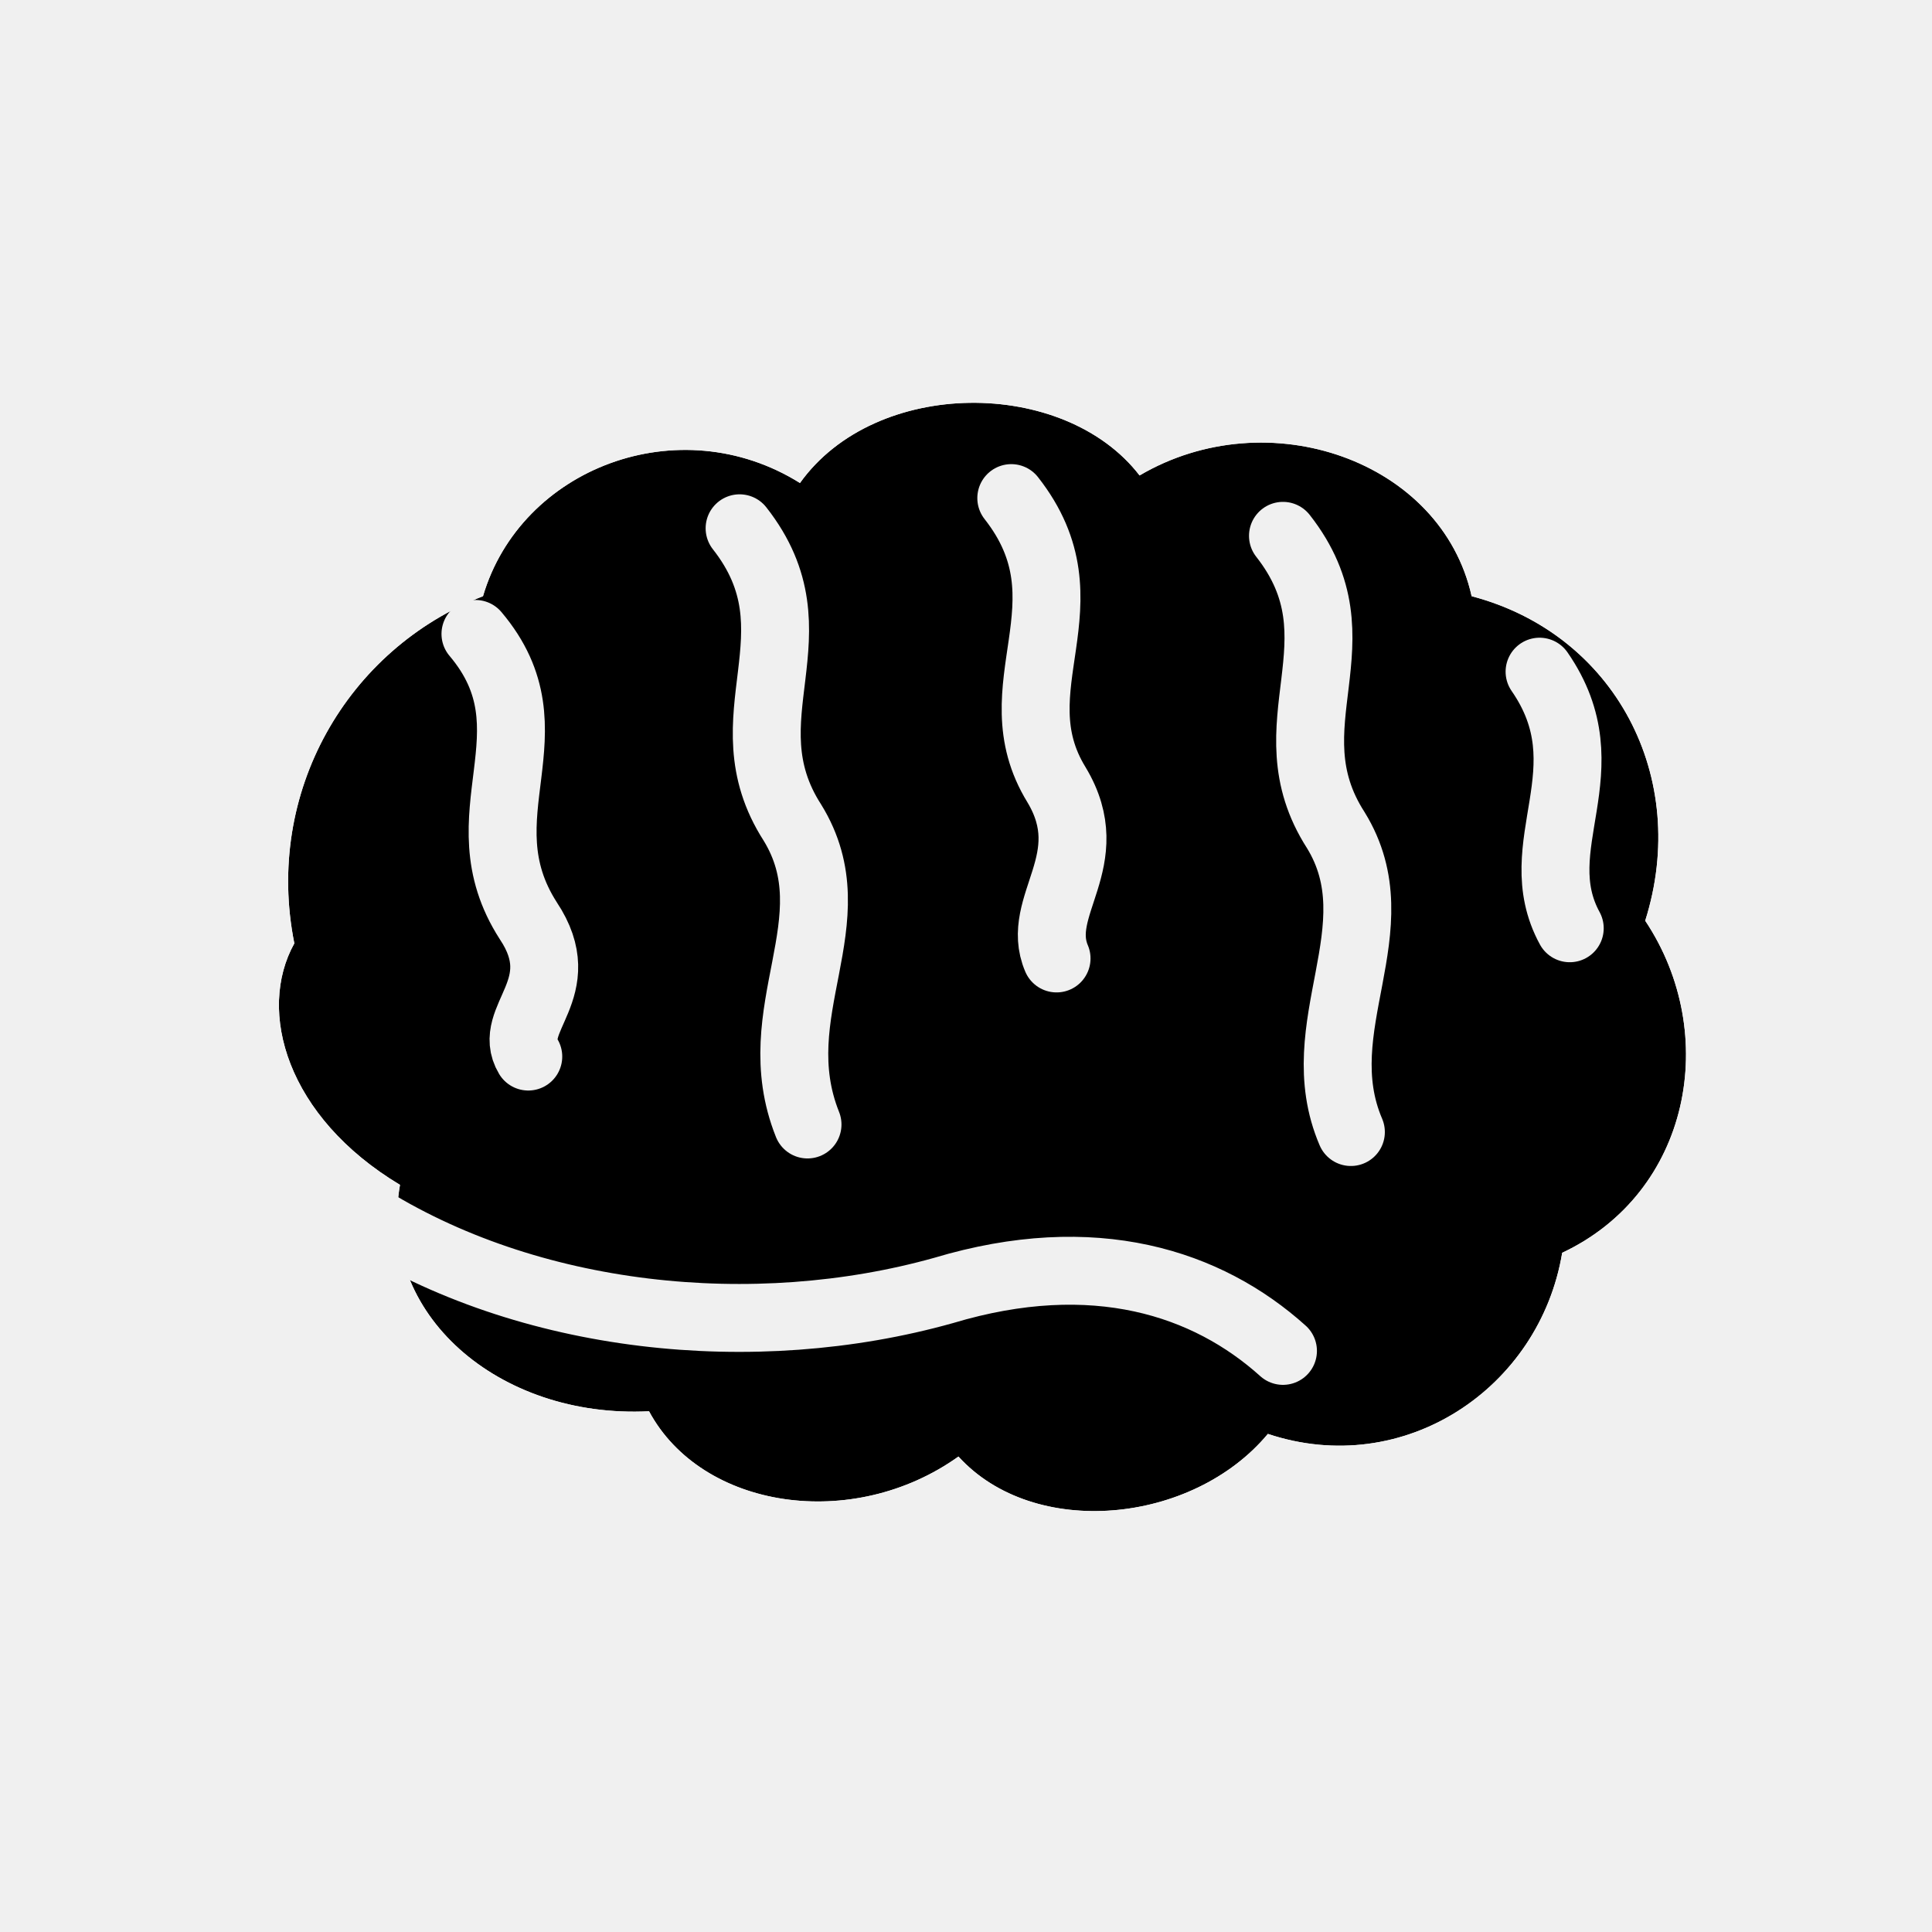
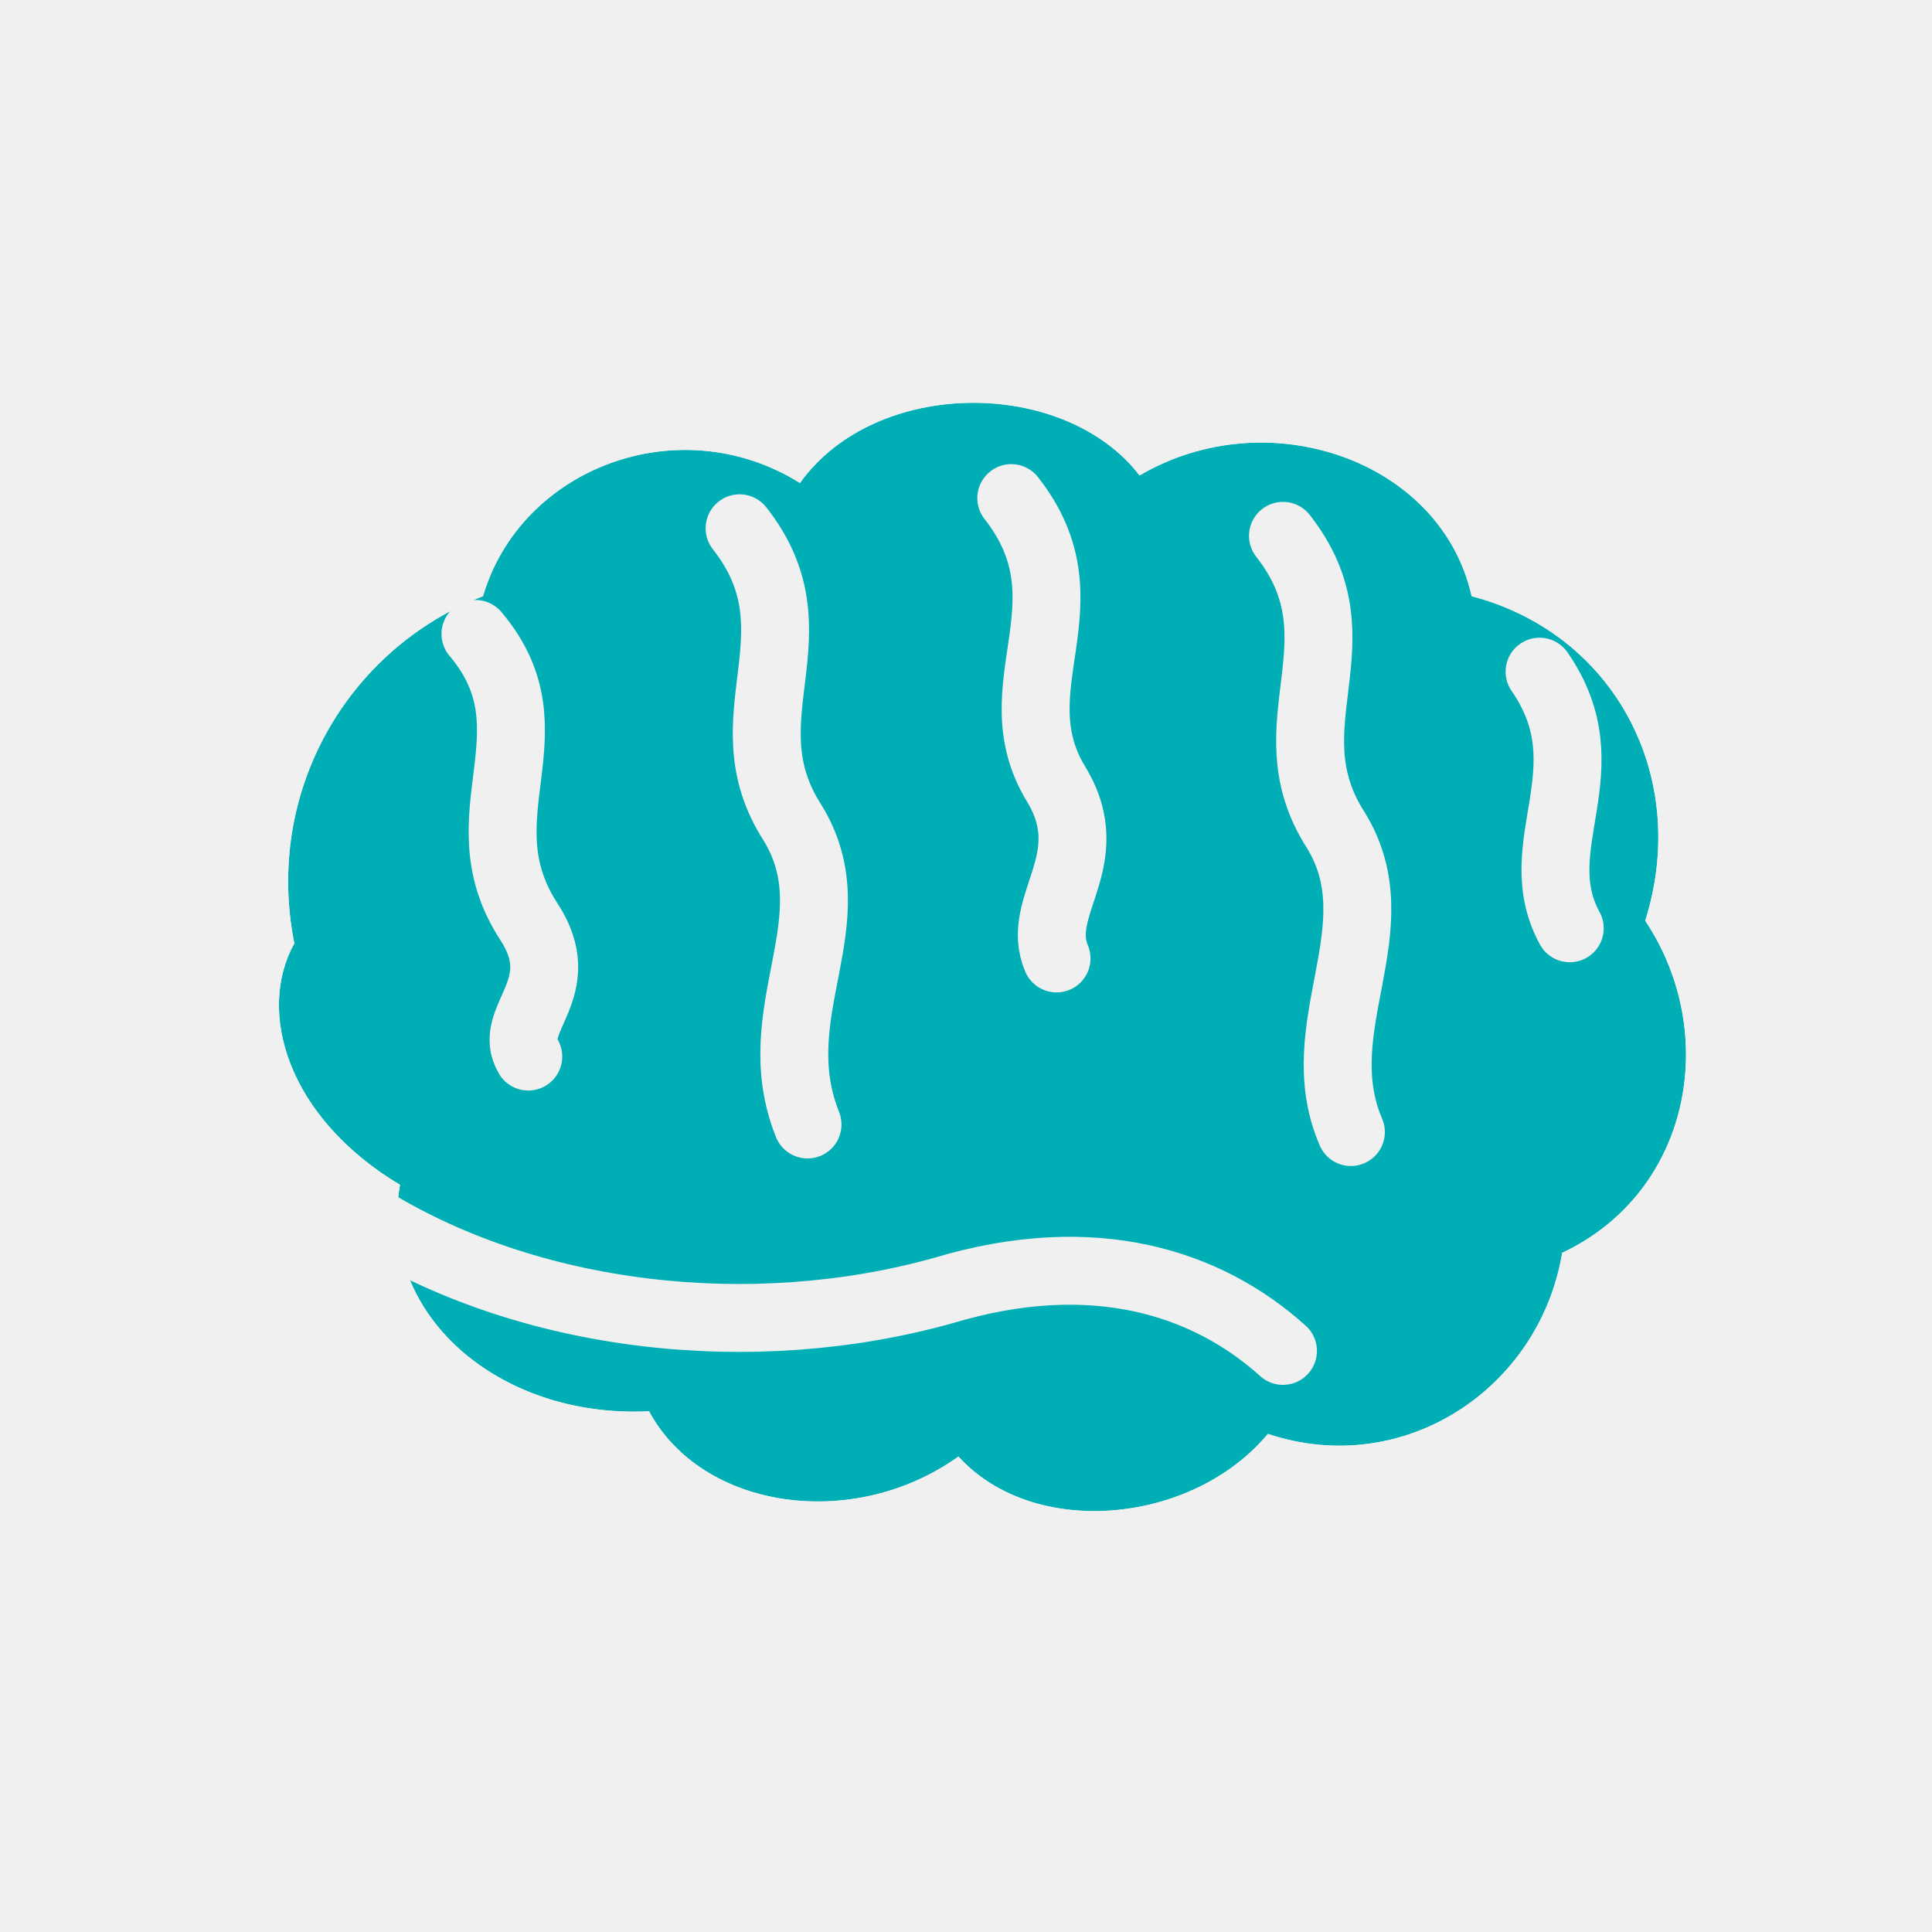
- <svg xmlns="http://www.w3.org/2000/svg" viewBox="0 0 512 512" role="img" aria-label="2ndMind">
+ <svg xmlns="http://www.w3.org/2000/svg" viewBox="0 0 512 512" role="img" aria-label="Victor Gusev">
+   <style>
+     /* Dark is the default here, matching the site's own default theme. */
+     svg { color: #00aeb6 }
+     @media (prefers-color-scheme: light) { svg { color: #007372 } }
+   </style>
  <defs>
    <path id="lobe" d="M78 250          C70 210 92 172 128 158          C138 124 180 108 212 128          C232 100 282 100 302 126          C336 106 382 122 390 158          C428 168 448 206 436 244          C456 274 448 316 414 332          C408 368 372 392 336 380          C316 404 274 408 254 386          C226 406 186 400 172 374          C132 376 100 348 106 314          C76 296 68 268 78 250          Z" />
    <mask id="folds" maskUnits="userSpaceOnUse" x="0" y="0" width="512" height="512">
      <use href="#lobe" fill="#fff" />
      <g fill="none" stroke="#000" stroke-width="18" stroke-linecap="round">
        <path d="M126 168 C148 194 122 216 140 244 C152 262 134 270 140 280" />
        <path d="M196 140 C218 168 192 190 210 218 C226 244 202 268 214 298" />
        <path d="M268 132 C290 160 264 182 280 208 C292 228 274 240 280 254" />
        <path d="M340 142 C362 170 336 192 354 220 C370 246 346 272 358 300" />
        <path d="M408 178 C426 204 404 224 416 246" />
        <path d="M96 322 C140 350 200 356 250 342 C290 330 320 340 340 358" />
      </g>
    </mask>
  </defs>
  <g id="mark">
    <use href="#lobe" fill="currentColor" mask="url(#folds)" />
  </g>
</svg>
